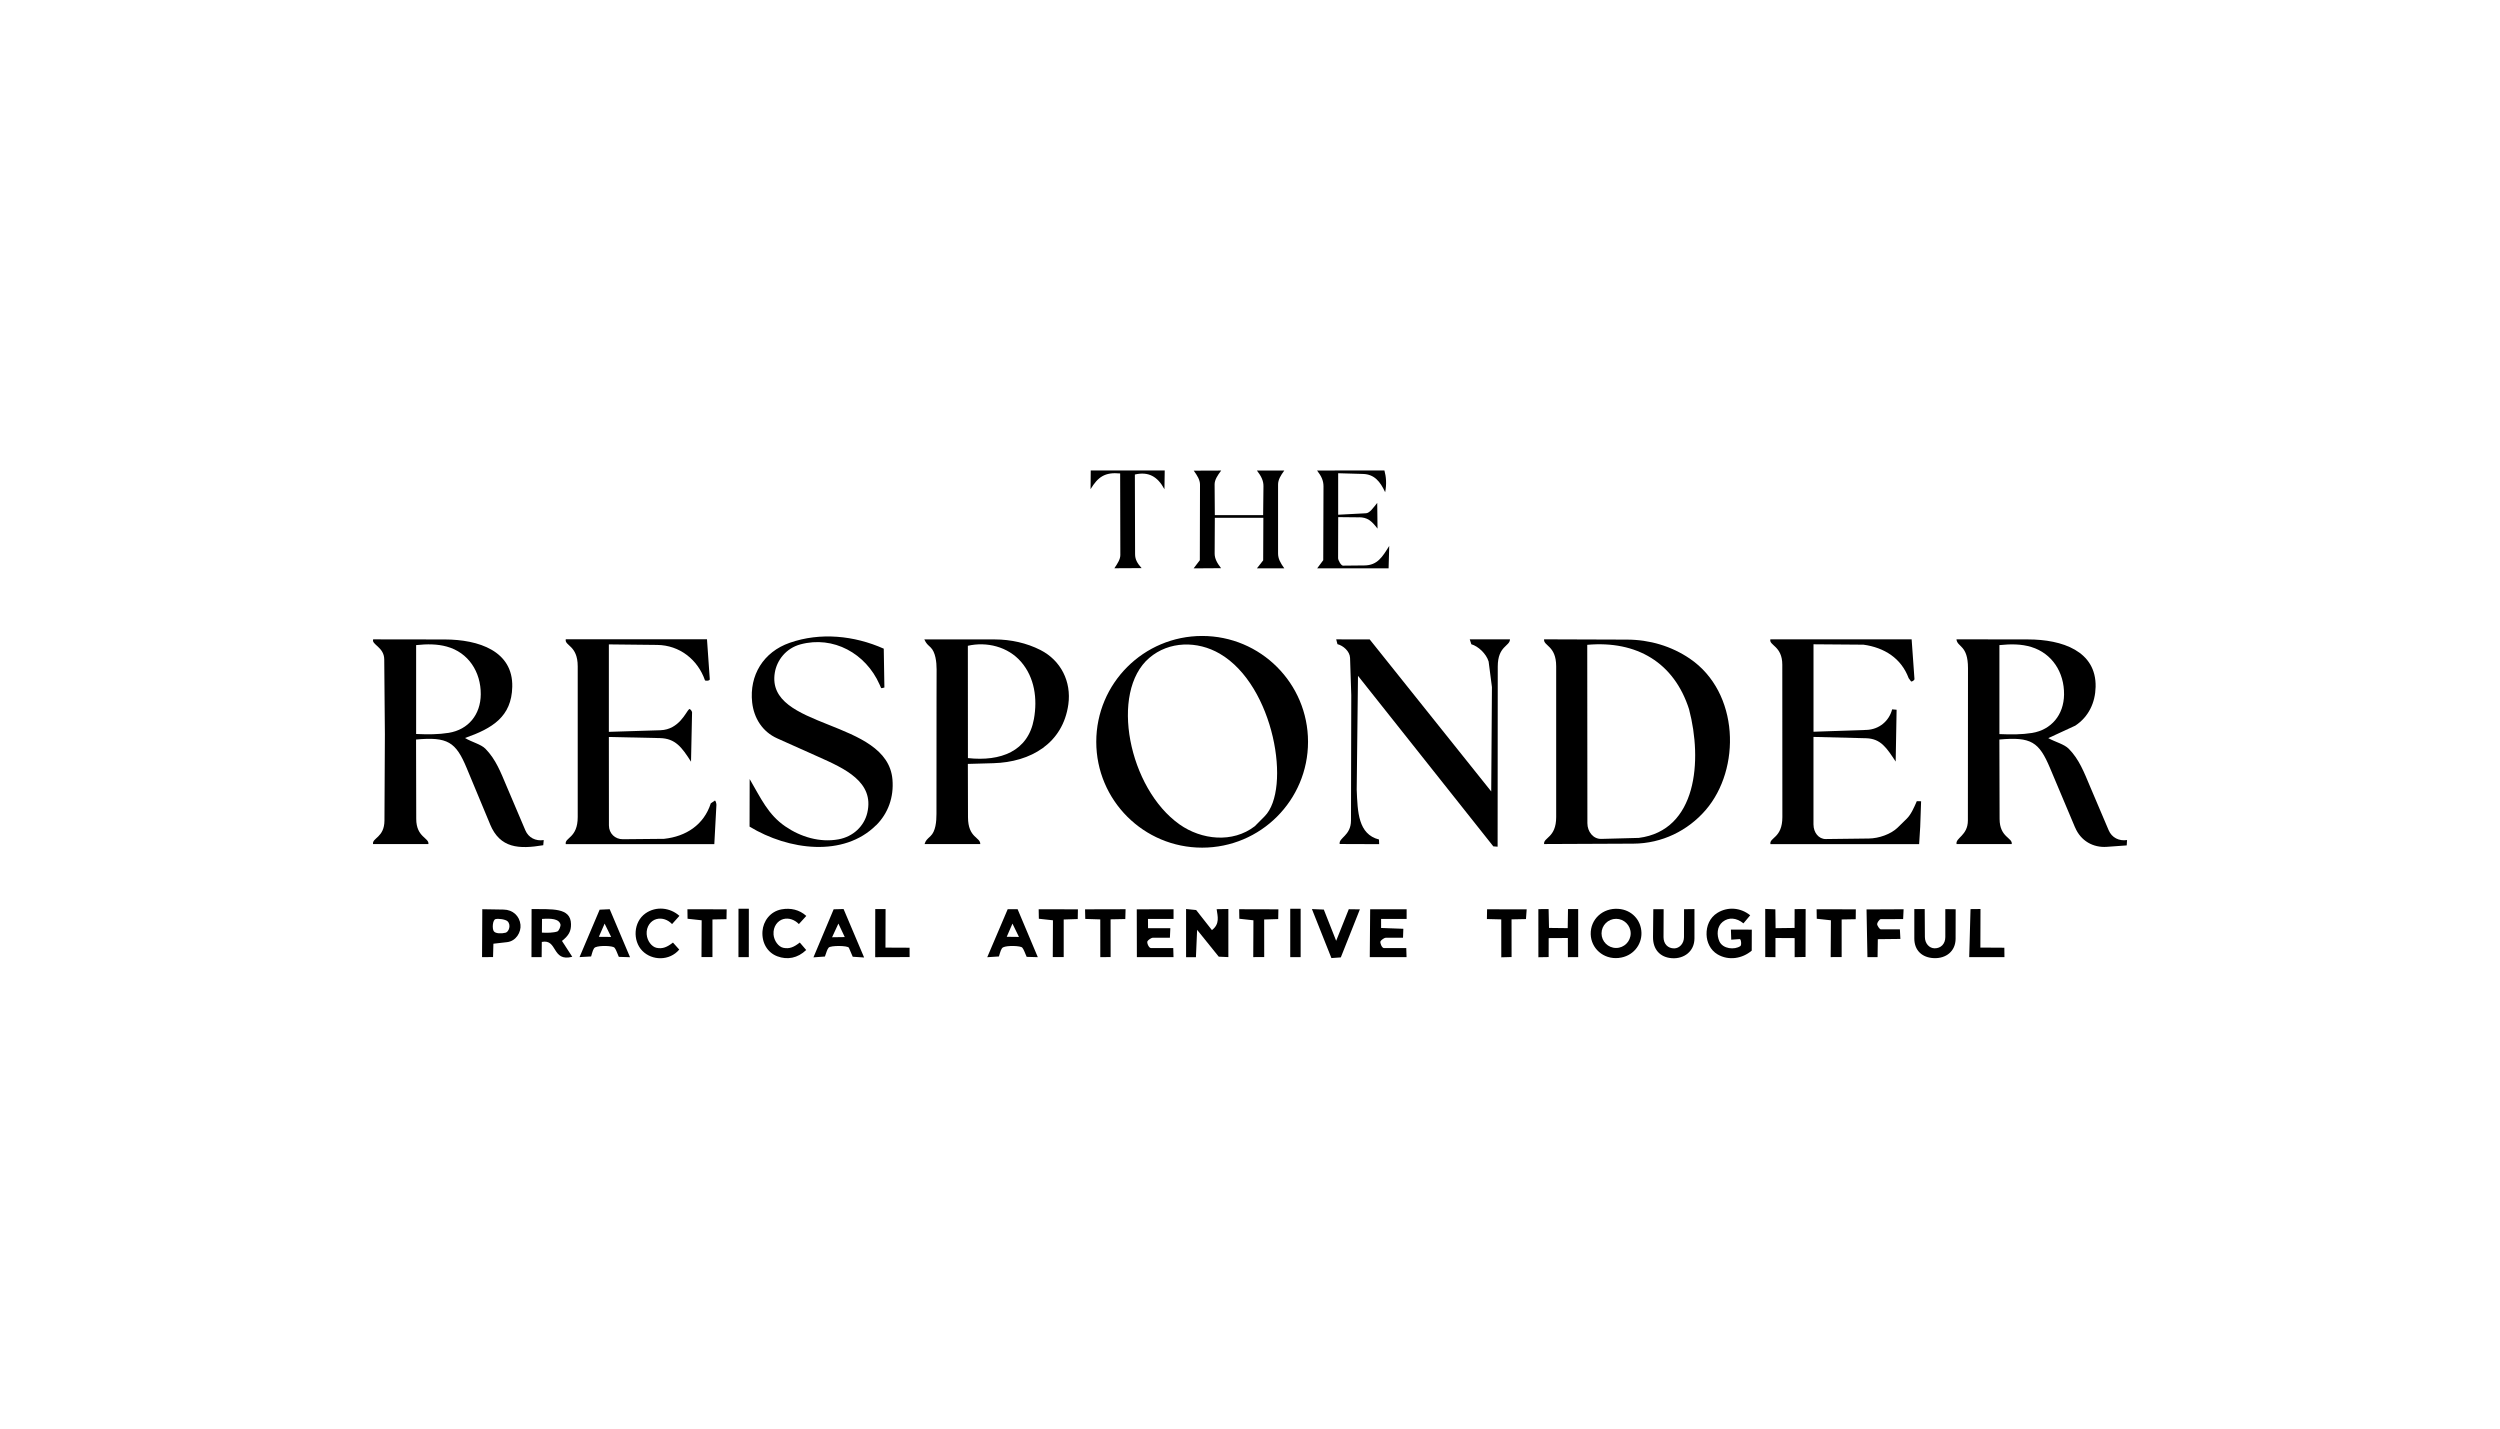
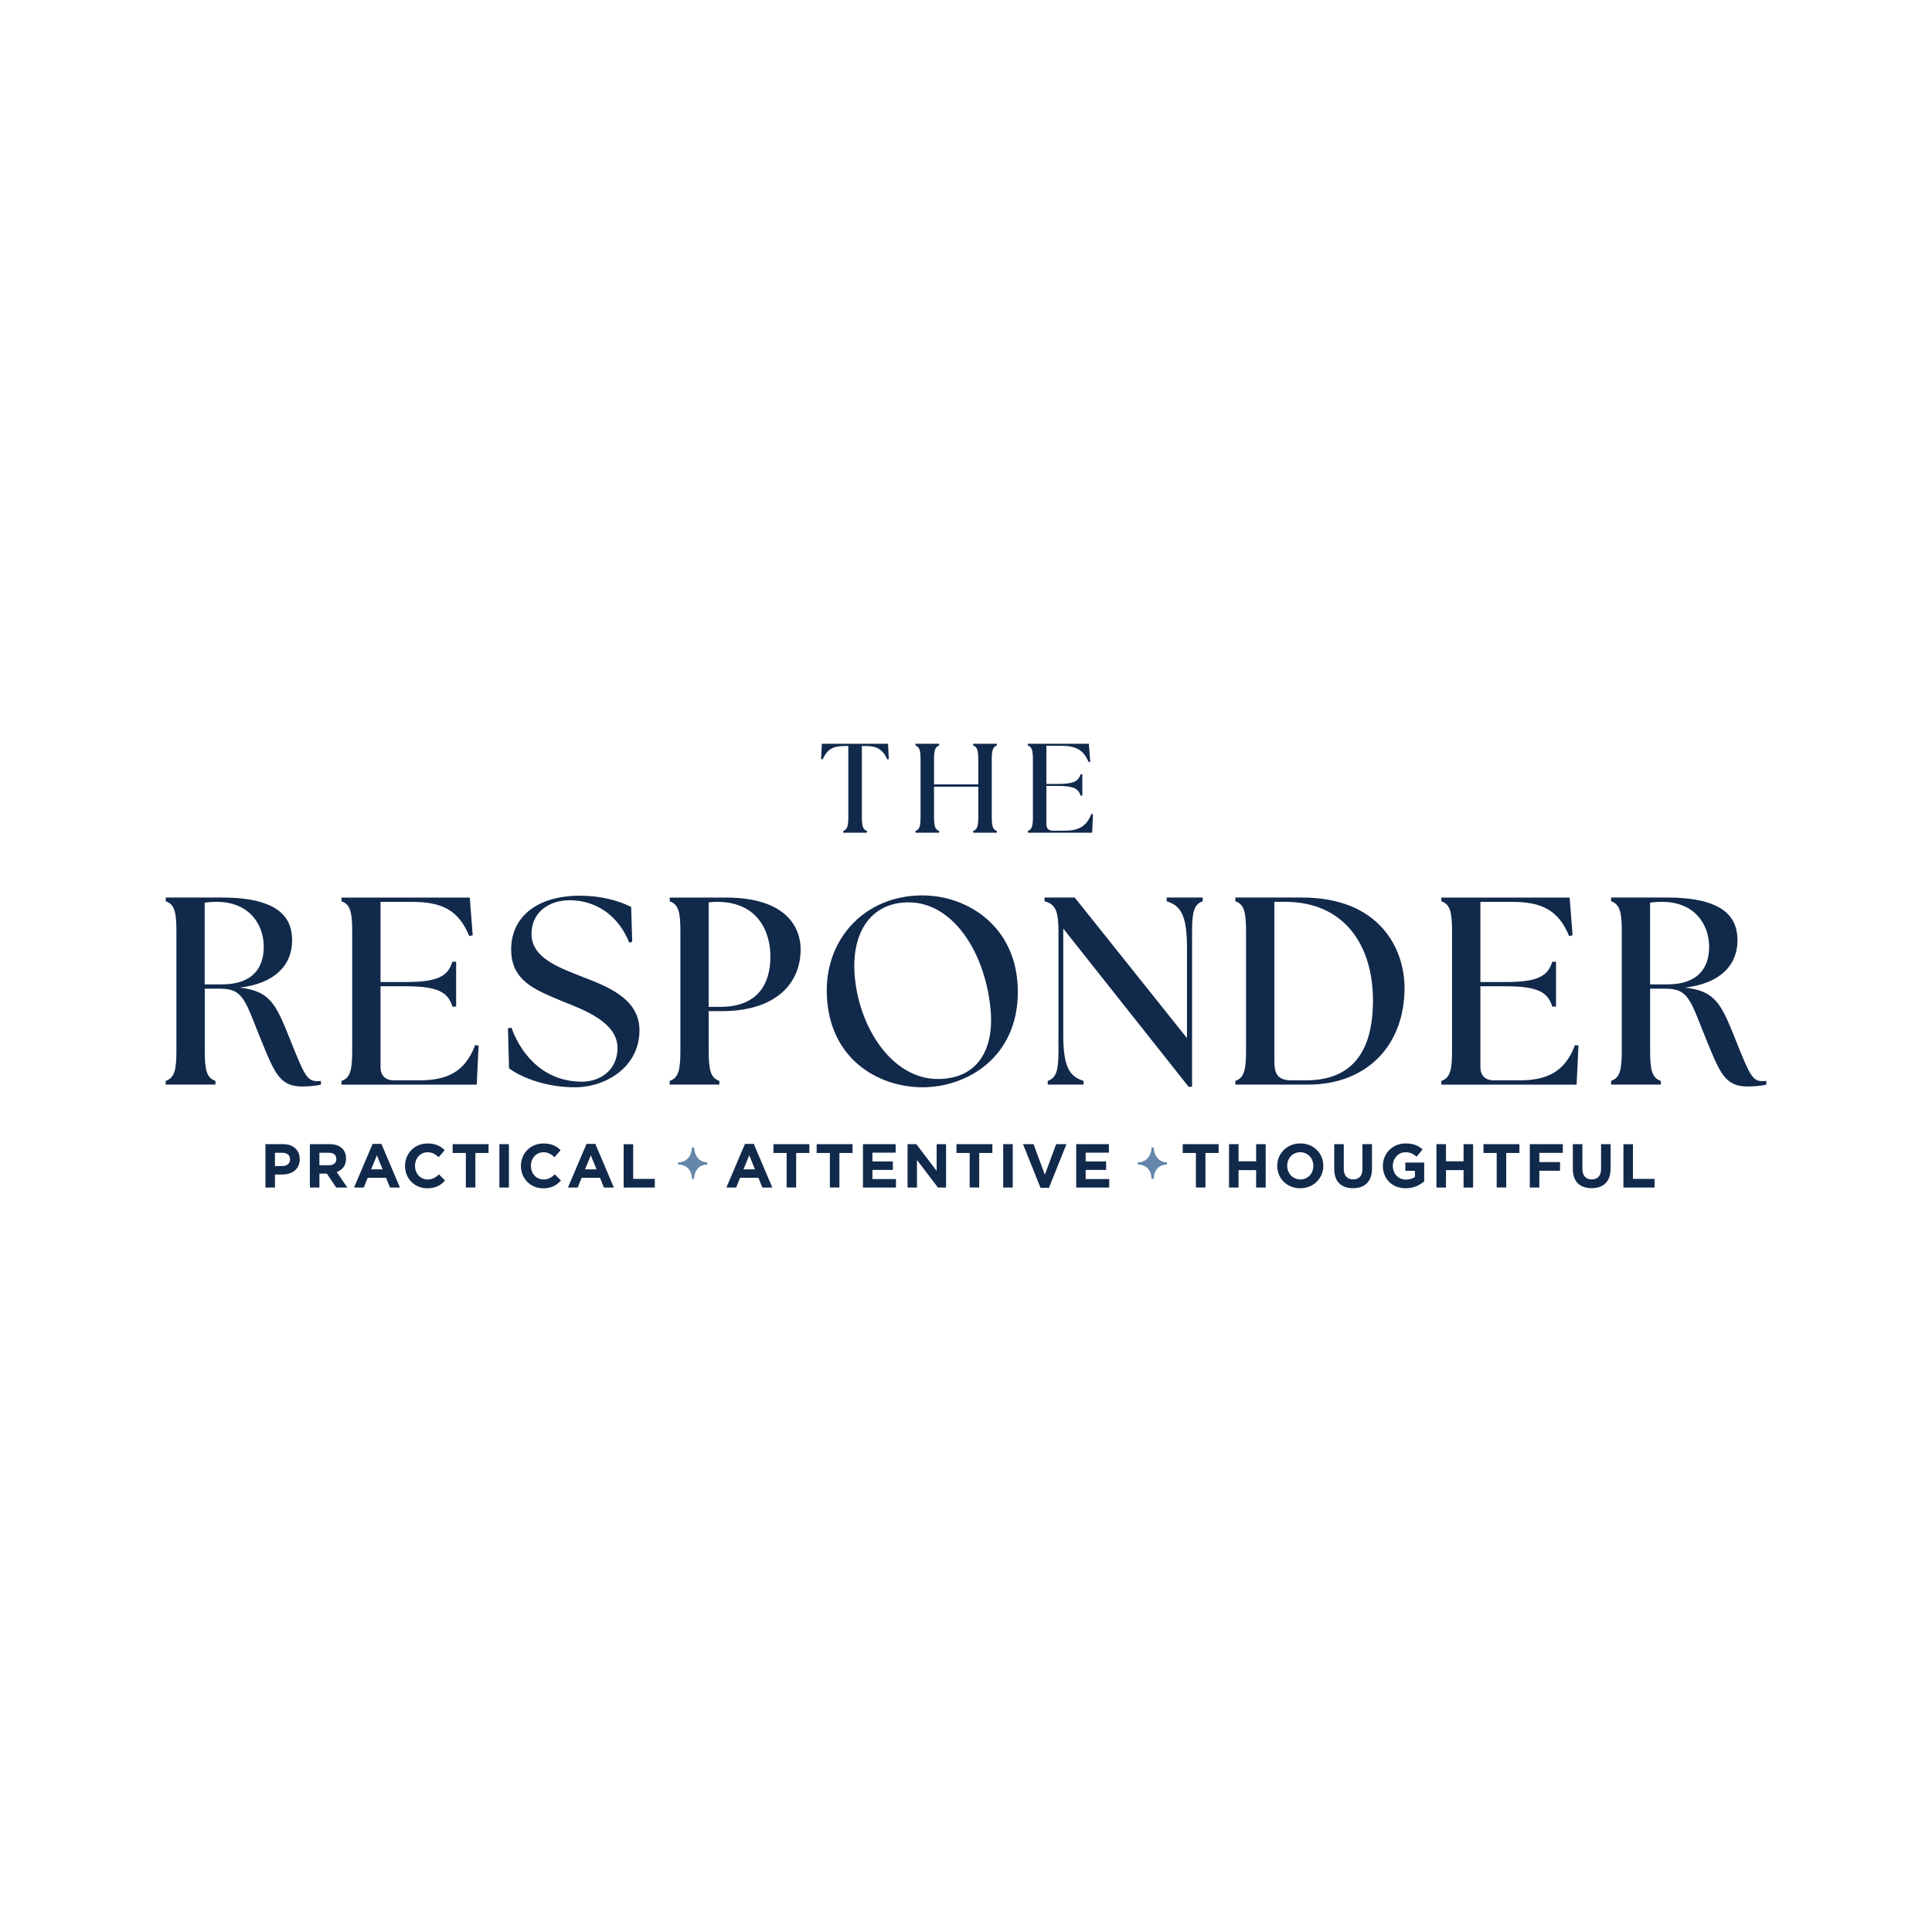
- <svg xmlns="http://www.w3.org/2000/svg" id="Layer_1" version="1.1" viewBox="0 0 700.08 400.08">
-   <path d="M581.09,231.73l-7.02-16.66c-3.07-7.29-5.25-8.78-14.18-7.98l.06,22.24c.01,5.18,3.68,5.25,3.4,7.03h-15.45c-.36-1.75,3.17-2.35,3.17-6.61l.03-42.66c0-6.5-2.99-5.81-3.23-8.06l20.06.03c9.52.01,19.14,3.25,18.91,13.3-.1,4.38-1.94,8.37-5.69,10.84l-7.57,3.5c2.06,1.13,4.44,1.67,5.75,2.99,2.92,2.96,4.31,6.67,5.88,10.38l5.28,12.42c.89,2.09,2.91,3.09,5.15,2.75l-.09,1.5-5.56.4c-3.84.28-7.31-1.66-8.89-5.42ZM578,194.5c.08-6.24-3.36-11.53-9.14-13.31-2.78-.86-5.72-.87-8.96-.54v24.92c3.33.14,6.27.14,9.14-.32,5.39-.88,8.89-5.05,8.96-10.75Z" />
-   <path d="M137.24,230.82l-6.56-15.76c-3.04-7.3-5.32-8.77-14.17-7.97l.05,22.24c.01,5.16,3.64,5.25,3.41,7.03h-15.51c-.28-1.75,3.17-1.81,3.2-6.57l.12-24.17-.18-20.98c-.03-3.45-3.64-4.13-3.1-5.6l20.05.03c9.53.02,19.15,3.25,18.9,13.28-.2,8.35-5.55,11.62-13.24,14.31,1.98,1.2,4.46,1.73,5.73,3.02,2.93,2.98,4.31,6.68,5.89,10.4l5.28,12.42c.89,2.1,2.9,3.09,5.15,2.75l-.13,1.44c-6.77,1.13-12.09.89-14.89-5.85ZM134.63,194.43c.04-6.27-3.45-11.71-9.53-13.37-2.66-.73-5.46-.74-8.57-.41v24.89c3.33.15,6.28.14,9.12-.32,5.54-.9,8.94-5.15,8.98-10.79Z" />
-   <path d="M457.39,236.25l-25,.11c-.21-1.88,3.39-1.72,3.39-7.56v-42.2c0-5.84-3.6-5.69-3.39-7.57l23.26.08c6.3.02,12.4,1.83,17.54,5.32,13.94,9.47,14.36,30.93,4.44,42.42-4.96,5.75-12.23,9.37-20.24,9.4ZM473.01,198.67c-4.19-13.13-14.65-19.33-28.53-18.1l.04,49.95c0,2.38,1.64,4.46,3.88,4.4l10.51-.28c16.31-2.08,17.85-21.7,14.09-35.97Z" />
-   <path d="M366.29,207.73c0,16.37-13.27,29.64-29.65,29.64s-29.65-13.27-29.65-29.64,13.27-29.64,29.65-29.64,29.65,13.27,29.65,29.64ZM351.38,231.37l2.76-2.78c7.5-7.55,2.76-36.62-12.57-45.54-6.25-3.64-14.2-3.56-19.74,1.19-11.16,9.56-5.78,36.55,8.49,46.63,6.12,4.32,14.85,5.3,21.06.5Z" />
-   <path d="M271.07,228.87c.02,5.82,3.48,5.52,3.44,7.5h-15.6c.31-1.04.69-1.32,1.65-2.22,1.46-1.36,1.68-4.1,1.68-6.24l.02-32.44.02-8.02c0-2.03-.3-4.85-1.7-6.18-.86-.82-1.15-.96-1.74-2.21h19.76c4.45.01,8.89,1,12.75,2.96,5.76,2.93,8.7,8.88,7.82,15.23-1.52,10.9-10.51,16.18-21.01,16.47l-7.13.2.04,14.95ZM289.53,201.36c1.03-5.71.18-11.6-3.54-15.96s-9.75-5.76-14.96-4.56l.02,31.45c9.14.99,16.85-1.87,18.48-10.94Z" />
-   <path d="M418.18,237.01l-37.9-47.76-.36,31.88c.26,6.26.4,12.46,6.24,13.96l.05,1.3-11.06-.04c-.31-1.77,3.16-2.32,3.17-6.58l.08-35.07-.34-10.47c-.06-1.84-1.94-3.46-3.53-3.84l-.35-1.35,9.38.02,34.03,42.57.2-29.22-.93-7.17c-.67-2.2-2.91-4.27-4.84-4.83l-.44-1.37h11.26c-.03,1.96-3.41,1.83-3.42,7.59l-.04,50.47-1.2-.09Z" />
-   <path d="M507.84,230.94c0,2.15,1.43,4.04,3.43,4.02l12.07-.15c2.82-.03,6.18-1.22,8.06-3.05l2.56-2.51c1.18-1.16,2.04-3.11,2.81-4.9l1.2.03-.25,7.14-.3,4.86h-41.64c-.37-1.87,3.35-1.65,3.34-7.58l-.02-42.66c0-5.27-3.77-5.37-3.34-7.11h39.56s.79,11.11.79,11.11c.03.39-.83.85-.97.66l-.66-.9c-2.07-5.57-6.8-8.56-12.65-9.37l-13.99-.11v24.49s14.83-.51,14.83-.51c3.54-.12,6.34-2.48,7.19-5.76l1.25.11-.26,14.51c-2.54-3.83-4.14-6.42-8.29-6.53l-14.73-.37v24.56Z" />
-   <path d="M170.5,206.38l.02,24.77c0,2.25,1.73,3.88,3.91,3.86l11.53-.11c6.14-.66,11.15-3.91,13.08-9.93l1.1-.76c.25-.17.5.87.48,1.18l-.59,10.99h-41.6c-.36-1.87,3.35-1.65,3.35-7.58v-42.2c0-5.92-3.72-5.72-3.35-7.58h39.55s.78,11.19.78,11.19c.03.44-1.17.53-1.35.29-2-5.77-7.08-9.83-13.39-9.9l-13.52-.15v24.49s14.43-.45,14.43-.45c5.28-.17,7.22-5.24,8.04-5.9.26-.21.84.57.83.9l-.29,13.81c-2.58-4.06-4.4-6.51-8.7-6.61l-14.32-.31Z" />
-   <path d="M245.32,231.1c-9.06,9-24.46,7.03-35.42.38l.03-13.32c3.18,5.44,5.16,9.96,9.98,13.26,4.32,2.96,9.64,4.56,14.85,3.63,4.21-.75,7.25-3.76,8.11-7.44,2.04-8.7-6.45-12.43-13.72-15.69l-11.5-5.15c-4.14-1.85-6.53-5.66-7.02-10.06-.84-7.62,3.15-14.14,10.52-16.71,8.52-2.98,18.04-2.05,26.33,1.65l.18,10.87c-.13.05-.87.28-.93.13l-.44-1c-3.84-8.67-12.92-13.69-22.13-11.21-4.01,1.08-6.6,4.38-7.19,7.94-2.61,15.95,31.56,12.85,32.95,29.94.4,4.85-1.16,9.39-4.59,12.8Z" />
-   <path d="M359.67,159.15h-7.69s1.75-2.23,1.75-2.23l.05-11.91h-13.59s-.05,10.01-.05,10.01c0,1.39.66,2.62,1.8,4.09l-7.69.05,1.74-2.28.05-21.18c0-1.33-.78-2.55-1.76-3.9l7.69-.03c-1.03,1.35-1.84,2.62-1.84,3.86l.06,8.62h13.53s.09-8.1.09-8.1c.02-1.56-.65-2.84-1.83-4.38h7.66c-1.01,1.37-1.74,2.57-1.74,3.93v19.3c0,1.44.65,2.64,1.75,4.16Z" />
-   <path d="M380.56,144.87l-5.82-.06-.03,11.49c0,.6.83,2.1,1.37,2.1l6-.06c3.66-.03,5.06-2.42,6.95-5.47l-.18,6.28h-20s1.7-2.28,1.7-2.28l.07-20.68c0-1.64-.6-2.87-1.8-4.43l18.86-.02c.48,1.74.66,3.78.21,6.1-1.38-2.98-3.02-5.03-6.21-5.12l-6.95-.2v11.62s7.79-.41,7.79-.41c1.05-.05,2.02-1.52,3.15-2.9l.08,7.2c-1.69-2.21-2.83-3.16-5.2-3.18Z" />
-   <path d="M319.7,159.09l-7.64.04c.91-1.35,1.67-2.53,1.67-3.7l-.05-22.85c-4.31-.41-6.21,1-8.29,4.4l.05-5.24h20.72s-.08,5.26-.08,5.26c-1.93-3.61-4.51-5-8.28-4.12l.06,22.32c0,1.44.6,2.52,1.83,3.9Z" />
-   <path d="M343.97,268.02l-2.68-.12-6.06-7.52-.33,7.66h-2.76s0-13.49,0-13.49l2.82.29,4.42,5.62c2.29-1.75,1.59-3.86,1.32-5.86l3.28-.05v13.47Z" />
-   <path d="M453.3,268.26c-4.38.45-7.76-2.77-7.85-6.65-.1-4.21,3.38-7.41,7.74-7.1,3.76.26,6.39,3.15,6.47,6.72.08,3.44-2.44,6.62-6.35,7.02ZM456.64,261.38c0-2.25-1.83-4.08-4.08-4.08s-4.08,1.83-4.08,4.08,1.83,4.08,4.08,4.08,4.08-1.83,4.08-4.08Z" />
-   <path d="M160.26,267.93c-5.82,1.51-4.04-5.08-8.54-4.16l-.04,4.25h-2.85s.03-13.46.03-13.46c5.65.1,10.96-.52,11.04,4.22.03,2.02-.63,3.19-2.53,4.71l2.88,4.44ZM156.05,260.85c.49-.17,1.04-1.53.89-2.03-.47-1.54-2.58-1.67-5.16-1.49l-.03,3.83c1.4.1,3.26.05,4.3-.31Z" />
-   <path d="M327.61,262.6h-4.79c-.43,0-1.33.65-1.5.98-.23.44.4,1.9.96,1.9h6.27s.07,2.55.07,2.55h-10.26s-.03-13.39-.03-13.39l10.3-.02v2.71s-7.16.01-7.16.01l.02,2.58h6.24s-.12,2.68-.12,2.68Z" />
-   <path d="M484.8,263.12l-.09-2.81,5.85.02-.02,5.88c-2.65,2.25-6.47,2.87-9.56,1.05-2.08-1.23-3.04-3.46-3.09-5.58-.06-2.37.87-4.71,3.06-6.06,2.89-1.77,6.46-1.49,9.16.69l-1.89,2.26c-1.93-1.58-4.12-1.79-5.83-.41-1.61,1.29-1.69,3.7-.91,5.44.97,2.16,4.28,2.45,5.88,1.33.39-.27.2-1.99-.18-1.96l-2.38.17Z" />
-   <polygon points="505.61 267.98 502.56 268.04 502.56 262.7 497.19 262.67 497.18 268.04 494.33 268.01 494.32 254.53 497.16 254.64 497.22 259.92 502.54 259.85 502.55 254.58 505.64 254.57 505.61 267.98" />
-   <path d="M392.87,262.59h-4.8c-.43.01-1.31.66-1.48.99-.22.44.4,1.9.92,1.9h6.29s.08,2.55.08,2.55h-10.3s.11-13.4.11-13.4h10.21s0,2.7,0,2.7h-7.15s0,2.53,0,2.53l6.23.23-.09,2.51Z" />
-   <polygon points="441.94 268.02 439.06 268.04 439.05 262.67 433.68 262.7 433.67 268.01 430.8 268.06 430.79 254.58 433.66 254.57 433.77 259.85 439.01 259.91 439.09 254.56 441.94 254.56 441.94 268.02" />
-   <path d="M138.17,264.25l-.1,3.76-3.08.02.07-13.42,5.96.1c2.63.04,4.48,1.83,4.73,4.24.22,2.07-1.23,4.59-3.74,4.88l-3.84.44ZM142.12,257.98c-.55-.52-2.52-.81-3.35-.6s-1,2.71-.48,3.41,2.22.67,3.29.4c.93-.24,1.61-2.2.54-3.21Z" />
-   <path d="M544.75,254.58l2.9.04-.02,8.23c0,3.55-2.69,5.58-6.03,5.46s-5.53-2.16-5.53-5.49v-8.25s2.91,0,2.91,0l.05,7.82c.01,1.82,1.23,3.16,2.74,3.17,1.76.01,2.98-1.27,2.98-3.14v-7.84Z" />
-   <path d="M471.6,254.61l2.9-.04v8.23c0,3.58-2.89,5.75-6.28,5.53s-5.36-2.51-5.32-5.94l.08-7.79h2.89s-.03,7.83-.03,7.83c0,1.89,1.21,3.16,2.99,3.15,1.47-.01,2.74-1.36,2.74-3.16l.02-7.8Z" />
-   <path d="M238.79,267.92l-1.07-2.51c-.28-.65-5.11-.68-5.67-.04-.41.47-.62,1.29-1.05,2.49l-3.21.23,5.66-13.46,2.78-.07,5.75,13.57-3.18-.21ZM236.56,262.41l-1.78-3.78-1.77,3.83,3.54-.05Z" />
-   <path d="M287.5,267.95c-.59-1.36-.83-2.12-1.24-2.59-.44-.51-4.16-.67-5.35-.08-.57.28-.78,1.27-1.18,2.56l-3.27.21,5.73-13.45h2.77s5.66,13.44,5.66,13.44l-3.12-.09ZM285.34,262.37l-1.82-3.73-1.6,3.69,3.42.04Z" />
-   <path d="M173.29,267.95c-.58-1.37-.82-2.12-1.23-2.59-.43-.49-4.03-.68-5.36-.09-.58.26-.79,1.29-1.17,2.57l-3.24.18,5.63-13.28,2.82-.13,5.69,13.44-3.14-.1ZM171.14,262.37l-1.83-3.73-1.61,3.7,3.43.03Z" />
-   <path d="M181.1,261.67c.13,1.82,1.4,3.46,2.75,3.75,1.71.37,3-.22,4.6-1.47l1.76,1.96c-2.72,3.22-7.62,3.14-10.35.34s-2.51-8.07.89-10.47c2.95-2.08,6.89-1.66,9.51.69l-2.06,2.3c-1.14-1.2-2.77-1.81-4.35-1.4s-2.92,2.05-2.76,4.28Z" />
-   <path d="M216.61,261.66c.14,1.82,1.4,3.48,2.75,3.76,1.73.36,2.97-.2,4.61-1.48l1.79,2.09c-2.4,2.3-5.28,2.83-8.1,1.76s-4.38-3.85-4.14-7.04c.21-2.78,2.12-5.5,5.33-6.1,2.55-.47,5.02.1,6.94,1.84l-2.08,2.28c-1.12-1.18-2.78-1.82-4.35-1.4s-2.91,2.08-2.74,4.29Z" />
-   <path d="M532.03,260.26l.14,2.67-6.32.07-.07,5.02h-2.84s-.25-13.35-.25-13.35l10.38-.05-.13,2.75-6.26.02c-.37,0-1.04,1.03-1.03,1.4s.67,1.46,1.06,1.46h5.32Z" />
-   <polygon points="377.7 254.61 380.81 254.65 375.47 268.1 372.84 268.29 367.38 254.57 370.71 254.71 374.17 263.46 377.7 254.61" />
-   <polygon points="297.87 268.01 294.81 268.01 294.86 257.71 290.91 257.28 290.86 254.62 301.85 254.64 301.8 257.36 297.87 257.49 297.87 268.01" />
-   <polygon points="199.51 268.01 196.44 268.01 196.49 257.71 192.54 257.28 192.5 254.62 203.49 254.64 203.44 257.4 199.51 257.48 199.51 268.01" />
-   <polygon points="354.02 268.01 350.95 268.02 351 257.71 347.05 257.28 347.01 254.61 357.99 254.64 357.94 257.37 354.01 257.49 354.02 268.01" />
-   <polygon points="515.72 268.01 512.65 268.02 512.71 257.71 508.75 257.28 508.71 254.62 519.69 254.64 519.66 257.41 515.72 257.48 515.72 268.01" />
-   <polygon points="311.01 268.01 308.12 268.03 308.11 257.46 303.91 257.33 303.85 254.64 315.2 254.61 315.12 257.36 311 257.44 311.01 268.01" />
-   <polygon points="423.29 268 420.41 268.08 420.4 257.46 416.38 257.36 416.43 254.63 427.52 254.64 427.32 257.37 423.28 257.45 423.29 268" />
-   <polygon points="561.28 265.39 561.31 268.03 551.44 268.02 551.81 254.58 554.6 254.55 554.57 265.35 561.28 265.39" />
-   <polygon points="254.71 265.39 254.72 268.01 245.08 268.04 245.1 254.57 247.99 254.56 247.96 265.36 254.71 265.39" />
-   <rect x="361.31" y="254.48" width="2.91" height="13.55" />
-   <rect x="201.48" y="259.8" width="13.55" height="2.9" transform="translate(-53.15 469.32) rotate(-89.96)" />
+ <svg xmlns="http://www.w3.org/2000/svg" id="Layer_1" version="1.1" viewBox="0 0 792 792">
+   <defs>
+     <style>
+       .st0 {
+         fill: none;
+       }
+ 
+       .st1 {
+         fill: #6487aa;
+       }
+ 
+       .st2 {
+         fill: #11294b;
+       }
+ 
+       .st3 {
+         clip-path: url(#clippath);
+       }
+     </style>
+     <clipPath id="clippath">
+       <rect class="st0" x="67.92" y="304.89" width="656.16" height="182.22" />
+     </clipPath>
+   </defs>
+   <g class="st3">
+     <path class="st2" d="M447.71,341.36l.36-7.61-.68-.1c-1.98,5.31-5.57,6.88-10.84,6.88h-5c-1.67,0-2.6-.94-2.6-2.61v-15.73h5c6.36,0,8.18,1.25,9.01,3.96h.73v-8.75h-.73c-.83,2.71-2.66,3.96-9.01,3.96h-5v-15.63h6.1c5.84,0,9.12,1.56,11.2,6.67l.68-.16-.57-7.35h-25.01v.73c1.72.57,2.08,2.14,2.08,5.89v23.24c0,3.75-.36,5.31-2.08,5.89v.73h26.36ZM375.29,341.36h9.69v-.73c-1.72-.57-2.08-2.14-2.08-5.89v-12.24h18.13v12.24c0,3.75-.36,5.31-2.08,5.89v.73h9.69v-.73c-1.72-.57-2.08-2.14-2.08-5.89v-23.24c0-3.75.36-5.31,2.08-5.89v-.73h-9.69v.73c1.72.57,2.08,2.14,2.08,5.89v10.06h-18.13v-10.06c0-3.75.36-5.31,2.08-5.89v-.73h-9.69v.73c1.72.57,2.08,2.14,2.08,5.89v23.24c0,3.75-.36,5.31-2.08,5.89v.73ZM345.65,341.36h9.74v-.73c-1.72-.57-2.08-2.14-2.08-5.89v-28.92h1.51c4.64,0,6.98,1.3,8.91,5.47l.63-.1-.31-6.3h-27.14l-.31,6.3.63.1c1.93-4.17,4.27-5.47,8.91-5.47h1.62v28.92c0,3.75-.36,5.31-2.08,5.89v.73Z" />
+     <path class="st2" d="M683.44,403.54h-7.01v-33.52c1.64-.22,3.29-.33,4.82-.33,13.69,0,19.39,9.53,19.39,18.4s-4.71,15.45-17.2,15.45M716.19,445.39c1.86,0,5.37-.11,7.89-.77v-1.53c-.55.11-1.1.11-1.64.11-4.05,0-5.26-2.63-11.06-17.2-5.81-14.57-8.22-19.72-20.59-21.14,14.57-1.75,21.47-9.31,21.47-19.39,0-8.87-4.93-17.53-28.81-17.53h-23v1.53c3.61,1.2,4.38,4.49,4.38,12.38v48.86c0,7.89-.77,11.17-4.38,12.38v1.53h20.38v-1.53c-3.61-1.2-4.38-4.49-4.38-12.38v-25.41h6.46c9.64,0,10.19,5.37,16.76,21.36,5.26,12.82,7.45,18.73,16.54,18.73M646.31,444.62l.77-15.99-1.42-.22c-4.16,11.17-11.72,14.46-22.79,14.46h-10.52c-3.51,0-5.48-1.97-5.48-5.48v-33.08h10.52c13.37,0,17.2,2.63,18.95,8.33h1.53v-18.4h-1.53c-1.75,5.7-5.59,8.33-18.95,8.33h-10.52v-32.86h12.82c12.27,0,19.17,3.29,23.55,14.02l1.42-.33-1.21-15.45h-52.58v1.53c3.61,1.2,4.38,4.49,4.38,12.38v48.86c0,7.89-.77,11.17-4.38,12.38v1.53h55.43ZM535.45,442.87h-5.92c-6.02,0-7.12-2.85-7.12-8v-65.18h4.38c24.43,0,36.04,17.97,36.04,40.42s-9.75,32.75-27.39,32.75M536.22,444.62c24.1,0,39.65-16.1,39.55-39.87-.11-16.1-10.41-36.81-41.96-36.81h-27.39v1.53c3.61,1.2,4.38,4.49,4.38,12.38v48.86c0,7.89-.77,11.17-4.38,12.38v1.53h29.8ZM487.25,445.5h1.42v-63.65c0-7.89.77-11.17,4.38-12.38v-1.53h-14.79v1.53c5.7,1.75,8.33,5.59,8.33,18.95v37.14l-46.01-57.62h-12.38v1.53c4.71,1.2,5.7,4.49,5.7,12.38v48.86c0,7.89-.77,11.17-4.38,12.38v1.53h14.68v-1.53c-5.7-1.75-8.33-5.59-8.33-18.95v-43.49l51.38,64.85ZM384.39,442.32c-18.62,0-32.53-21.14-34.07-43.05-1.2-17.75,7.23-29.36,22.13-29.36,18.95,0,32.1,22.02,33.74,45.35.99,14.46-5.04,27.06-21.8,27.06M378.14,445.72c18.4,0,39.11-12.38,39.11-39.11s-20.59-39.55-39.11-39.55c-23.22,0-39.22,17.2-39.22,38.89,0,27.5,20.59,39.76,39.22,39.76M295.33,412.75h-4.82v-42.83c.77-.11,2.3-.22,3.4-.22,17.31,0,21.91,12.93,21.91,22.35,0,12.38-6.13,20.7-20.48,20.7M274.52,444.62h20.38v-1.53c-3.61-1.2-4.38-4.49-4.38-12.38v-16.21h5.37c22.46,0,32.32-11.61,32.32-25.3,0-8.87-5.7-21.25-30.67-21.25h-23v1.53c3.61,1.2,4.38,4.49,4.38,12.38v48.86c0,7.89-.77,11.17-4.38,12.38v1.53ZM235.74,445.72c12.6,0,26.4-8.33,26.4-23.33,0-13.15-13.25-18.07-24.43-22.35-8.76-3.51-19.83-7.45-19.83-17.2,0-8.65,6.9-13.8,15.66-13.8,10.63,0,19.94,6.13,24.43,17.42l1.2-.44-.44-14.24c-5.7-2.85-12.93-4.6-21.03-4.6-17.2,0-28.15,8.43-28.15,22.02,0,12.71,9.42,16.43,20.7,21.14,8.76,3.51,22.89,8.54,22.89,19.28,0,8.98-7.01,13.8-14.57,13.8-14.57,0-24.32-9.64-28.92-22.13l-1.42.22.44,16.43c5.59,4.16,15.77,7.78,27.06,7.78M195.43,444.62l.77-15.99-1.42-.22c-4.16,11.17-11.72,14.46-22.79,14.46h-10.52c-3.51,0-5.48-1.97-5.48-5.48v-33.08h10.52c13.36,0,17.2,2.63,18.95,8.33h1.53v-18.4h-1.53c-1.75,5.7-5.59,8.33-18.95,8.33h-10.52v-32.86h12.82c12.27,0,19.17,3.29,23.55,14.02l1.42-.33-1.2-15.45h-52.58v1.53c3.61,1.2,4.38,4.49,4.38,12.38v48.86c0,7.89-.77,11.17-4.38,12.38v1.53h55.43ZM90.92,403.54h-7.01v-33.52c1.64-.22,3.29-.33,4.82-.33,13.69,0,19.39,9.53,19.39,18.4s-4.71,15.45-17.2,15.45M123.68,445.39c1.86,0,5.37-.11,7.89-.77v-1.53c-.55.11-1.1.11-1.64.11-4.05,0-5.26-2.63-11.06-17.2-5.81-14.57-8.22-19.72-20.59-21.14,14.57-1.75,21.47-9.31,21.47-19.39,0-8.87-4.93-17.53-28.81-17.53h-23v1.53c3.61,1.2,4.38,4.49,4.38,12.38v48.86c0,7.89-.77,11.17-4.38,12.38v1.53h20.38v-1.53c-3.61-1.2-4.38-4.49-4.38-12.38v-25.41h6.46c9.64,0,10.19,5.37,16.76,21.36,5.26,12.82,7.45,18.73,16.54,18.73" />
+     <path class="st2" d="M678.27,486.81v-3.55h-8.86v-14.21h-3.91v17.77h12.77ZM660.25,479.07v-10.03h-3.91v10.18c0,2.82-1.45,4.26-3.83,4.26s-3.83-1.5-3.83-4.39v-10.05h-3.91v10.15c0,5.23,2.92,7.89,7.69,7.89s7.79-2.64,7.79-8.02M640.66,472.59v-3.55h-13.53v17.77h3.91v-6.88h8.48v-3.55h-8.48v-3.78h9.62ZM622.86,472.64v-3.6h-14.72v3.6h5.41v14.16h3.91v-14.16h5.41ZM603.88,486.81v-17.77h-3.91v7.03h-7.21v-7.03h-3.91v17.77h3.91v-7.13h7.21v7.13h3.91ZM583.83,484.29v-7.72h-7.72v3.38h3.93v2.54c-.99.71-2.26,1.07-3.68,1.07-3.15,0-5.38-2.39-5.38-5.63v-.05c0-3.02,2.26-5.53,5.1-5.53,2.06,0,3.27.66,4.64,1.8l2.46-2.97c-1.85-1.57-3.78-2.44-6.98-2.44-5.38,0-9.31,4.14-9.31,9.19v.05c0,5.25,3.81,9.14,9.34,9.14,3.25,0,5.76-1.27,7.59-2.82M562.43,479.07v-10.03h-3.91v10.18c0,2.82-1.45,4.26-3.83,4.26s-3.83-1.5-3.83-4.39v-10.05h-3.91v10.15c0,5.23,2.92,7.89,7.69,7.89s7.79-2.64,7.79-8.02M538.39,477.97c0,3.05-2.18,5.53-5.33,5.53s-5.38-2.54-5.38-5.58v-.05c0-3.05,2.18-5.53,5.33-5.53s5.38,2.54,5.38,5.58v.05ZM542.48,477.92v-.05c0-5.05-3.93-9.14-9.42-9.14s-9.47,4.14-9.47,9.19v.05c0,5.05,3.93,9.14,9.42,9.14s9.47-4.14,9.47-9.19M518.85,486.81v-17.77h-3.91v7.03h-7.21v-7.03h-3.91v17.77h3.91v-7.13h7.21v7.13h3.91ZM499.56,472.64v-3.6h-14.72v3.6h5.41v14.16h3.91v-14.16h5.41ZM454.71,486.81v-3.48h-9.65v-3.73h8.38v-3.48h-8.38v-3.6h9.52v-3.48h-13.4v17.77h13.53ZM437.17,469.04h-4.21l-4.64,12.51-4.64-12.51h-4.31l7.18,17.89h3.45l7.18-17.89ZM415.16,469.04h-3.91v17.77h3.91v-17.77ZM406.81,472.64v-3.6h-14.72v3.6h5.41v14.16h3.91v-14.16h5.41ZM387.83,486.81v-17.77h-3.86v10.94l-8.33-10.94h-3.6v17.77h3.86v-11.3l8.6,11.3h3.33ZM367.29,486.81v-3.48h-9.65v-3.73h8.38v-3.48h-8.38v-3.6h9.52v-3.48h-13.4v17.77h13.53ZM349.5,472.64v-3.6h-14.72v3.6h5.41v14.16h3.91v-14.16h5.41ZM331.78,472.64v-3.6h-14.72v3.6h5.41v14.16h3.91v-14.16h5.41ZM309.5,479.37h-4.72l2.36-5.76,2.36,5.76ZM316.6,486.81l-7.61-17.89h-3.6l-7.61,17.89h3.99l1.62-3.99h7.51l1.62,3.99h4.09ZM268.43,486.81v-3.55h-8.86v-14.21h-3.91v17.77h12.77ZM244.55,479.37h-4.72l2.36-5.76,2.36,5.76ZM251.65,486.81l-7.61-17.89h-3.6l-7.61,17.89h3.99l1.62-3.99h7.51l1.62,3.99h4.09ZM229.95,483.94l-2.49-2.51c-1.4,1.27-2.64,2.08-4.67,2.08-3.05,0-5.15-2.54-5.15-5.58v-.05c0-3.05,2.16-5.53,5.15-5.53,1.78,0,3.17.76,4.54,2.01l2.49-2.87c-1.65-1.62-3.66-2.74-7.01-2.74-5.46,0-9.26,4.14-9.26,9.19v.05c0,5.1,3.88,9.14,9.11,9.14,3.43,0,5.46-1.22,7.28-3.17M208.63,469.04h-3.91v17.77h3.91v-17.77ZM200.28,472.64v-3.6h-14.72v3.6h5.41v14.16h3.91v-14.16h5.41ZM182.44,483.94l-2.49-2.51c-1.4,1.27-2.64,2.08-4.67,2.08-3.05,0-5.15-2.54-5.15-5.58v-.05c0-3.05,2.16-5.53,5.15-5.53,1.78,0,3.17.76,4.54,2.01l2.49-2.87c-1.65-1.62-3.66-2.74-7.01-2.74-5.46,0-9.26,4.14-9.26,9.19v.05c0,5.1,3.88,9.14,9.11,9.14,3.43,0,5.46-1.22,7.28-3.17M156.85,479.37h-4.72l2.36-5.76,2.36,5.76ZM163.96,486.81l-7.61-17.89h-3.6l-7.61,17.89h3.99l1.62-3.99h7.51l1.62,3.99h4.09ZM137.89,475.16c0,1.5-1.09,2.51-3,2.51h-3.96v-5.1h3.88c1.9,0,3.07.86,3.07,2.54v.05ZM142.38,486.81l-4.34-6.35c2.26-.84,3.81-2.64,3.81-5.51v-.05c0-3.66-2.51-5.86-6.7-5.86h-8.12v17.77h3.91v-5.69h3.07l3.81,5.69h4.57ZM118.91,475.31c0,1.52-1.14,2.69-3.1,2.69h-3.1v-5.43h3.02c1.95,0,3.17.94,3.17,2.69v.05ZM122.87,475.23v-.05c0-3.63-2.56-6.14-6.8-6.14h-7.26v17.77h3.91v-5.33h2.97c3.99,0,7.18-2.13,7.18-6.24" />
+     <path class="st1" d="M284.55,470.38h-.91c0,2.82-1.68,6.1-5.64,6.1v.92c3.96,0,5.64,2.9,5.64,5.87h.91c0-2.97,1.75-5.87,5.41-5.87v-.92c-3.66,0-5.41-3.28-5.41-6.1" />
+     <path class="st1" d="M472.96,470.38h-.91c0,2.82-1.68,6.1-5.64,6.1v.92c3.96,0,5.64,2.9,5.64,5.87h.91c0-2.97,1.75-5.87,5.41-5.87v-.92c-3.66,0-5.41-3.28-5.41-6.1" />
+   </g>
</svg>
